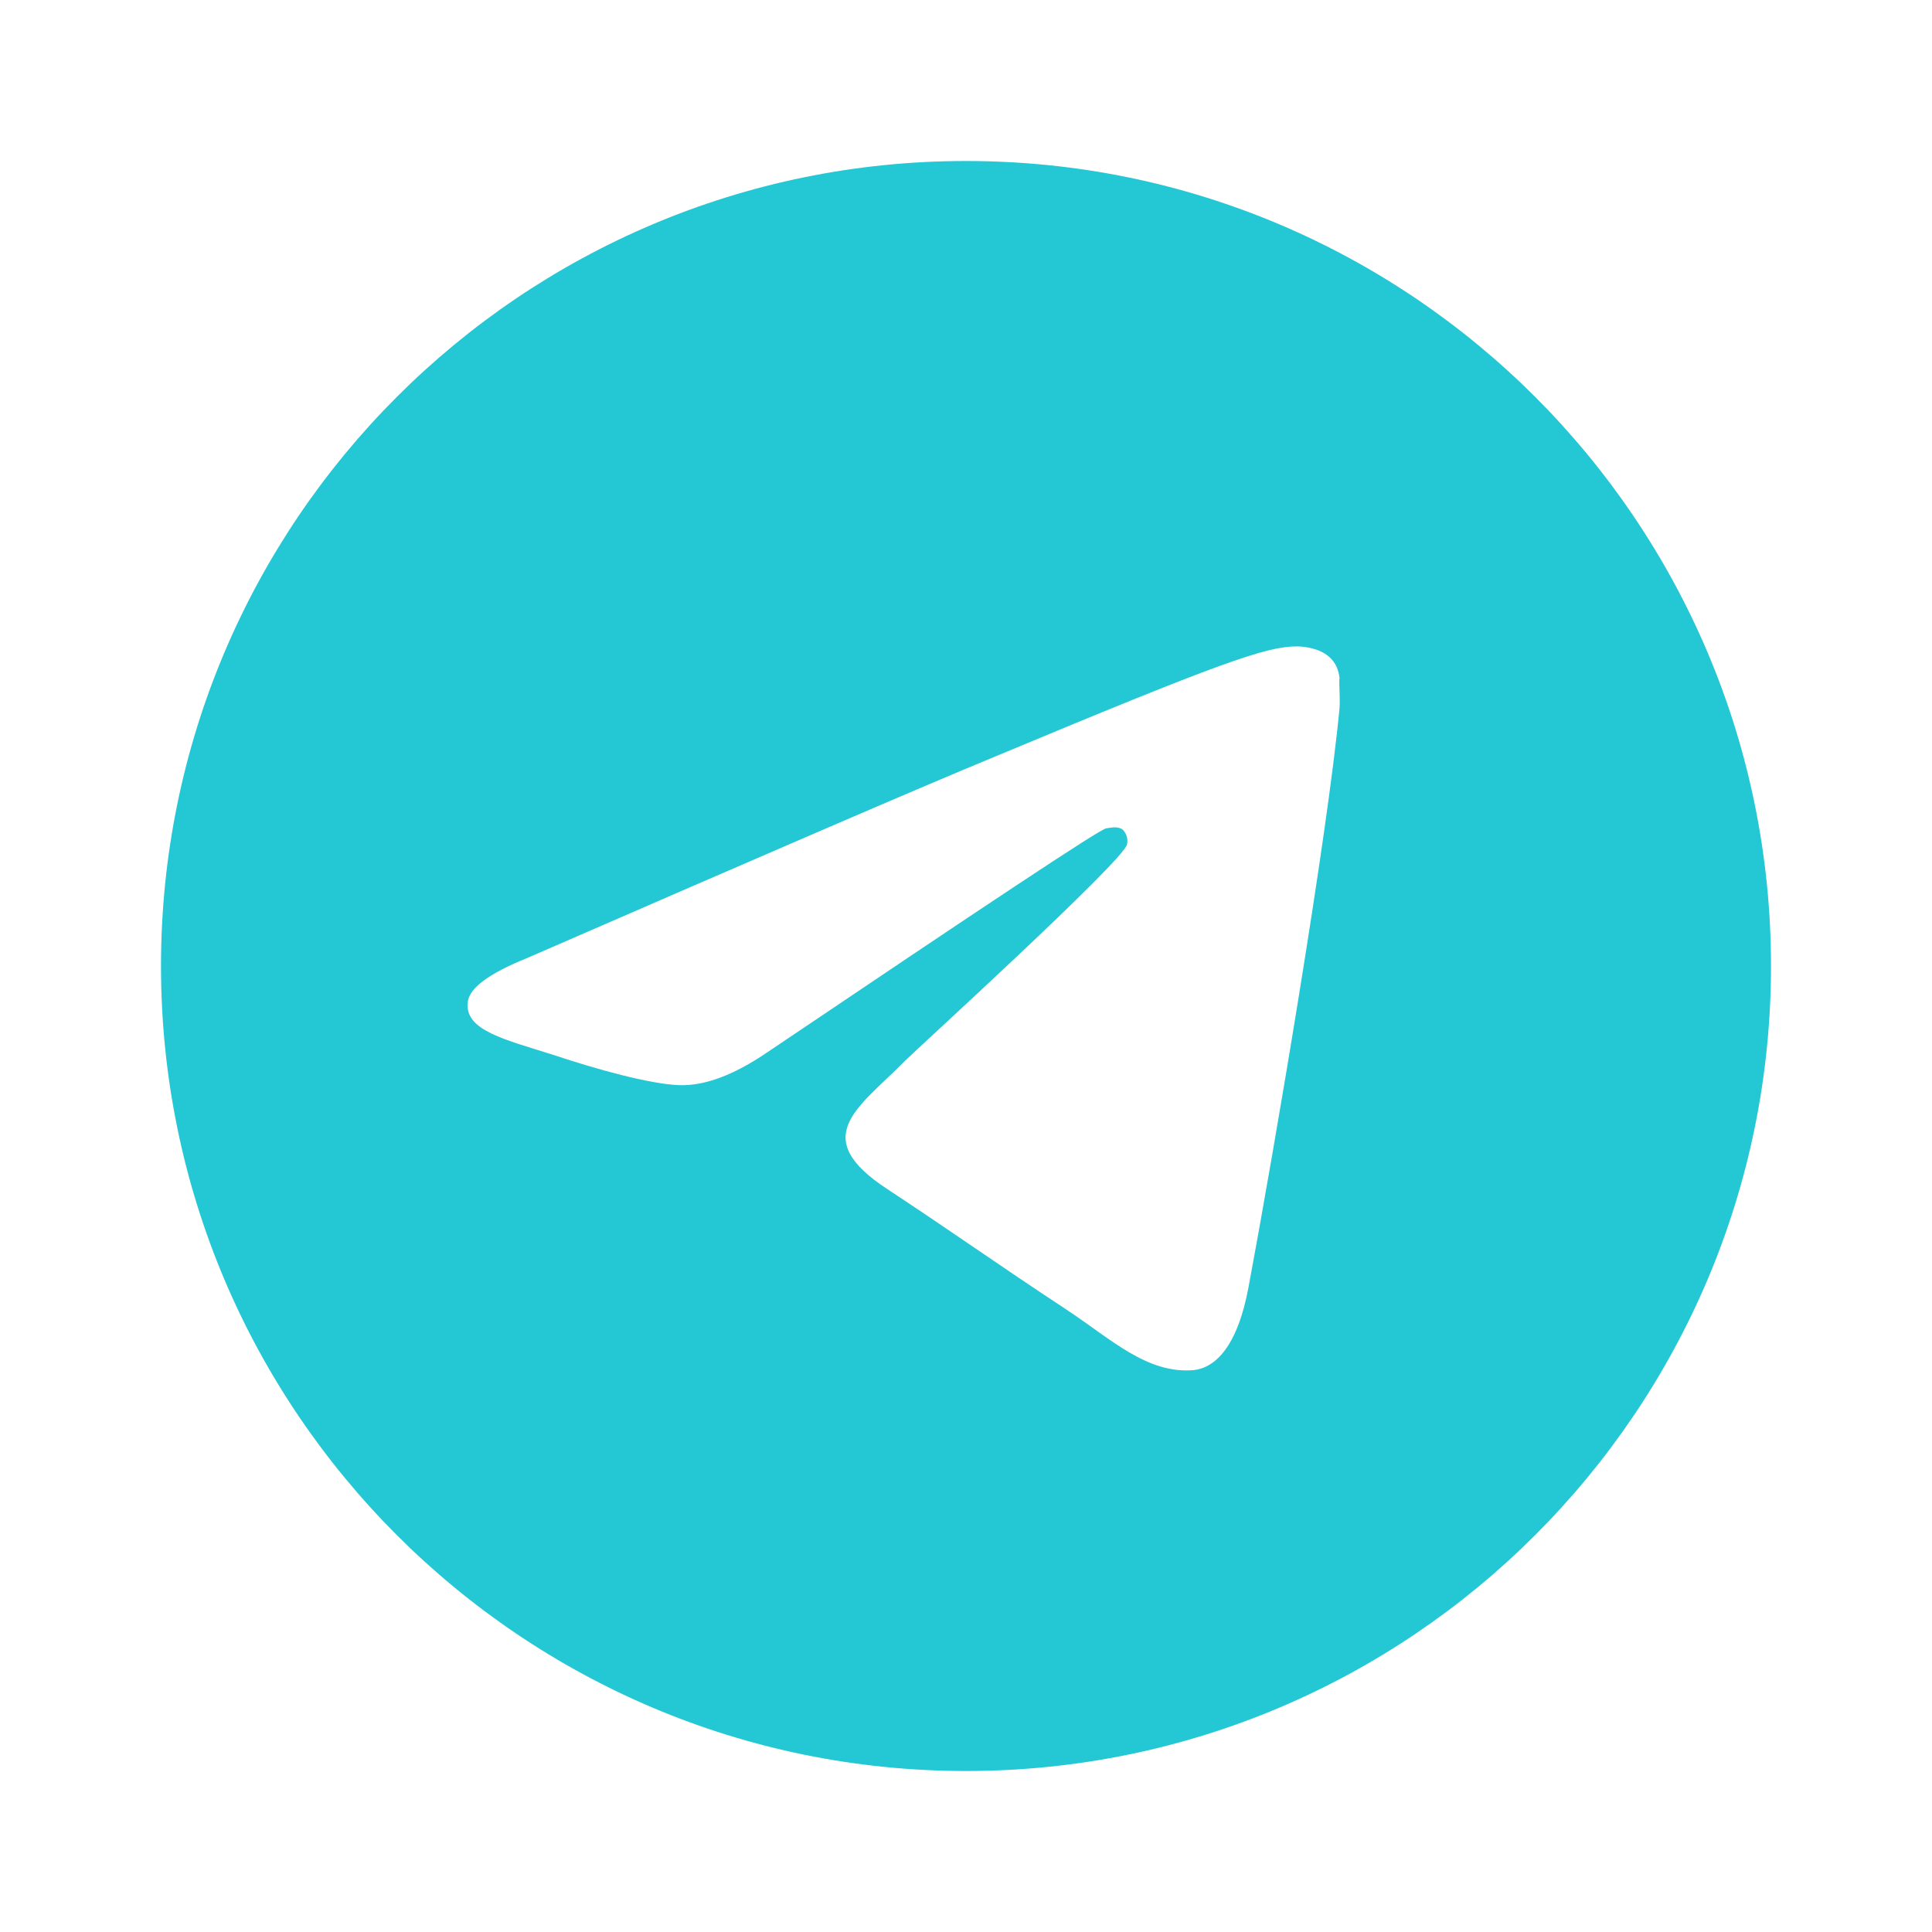
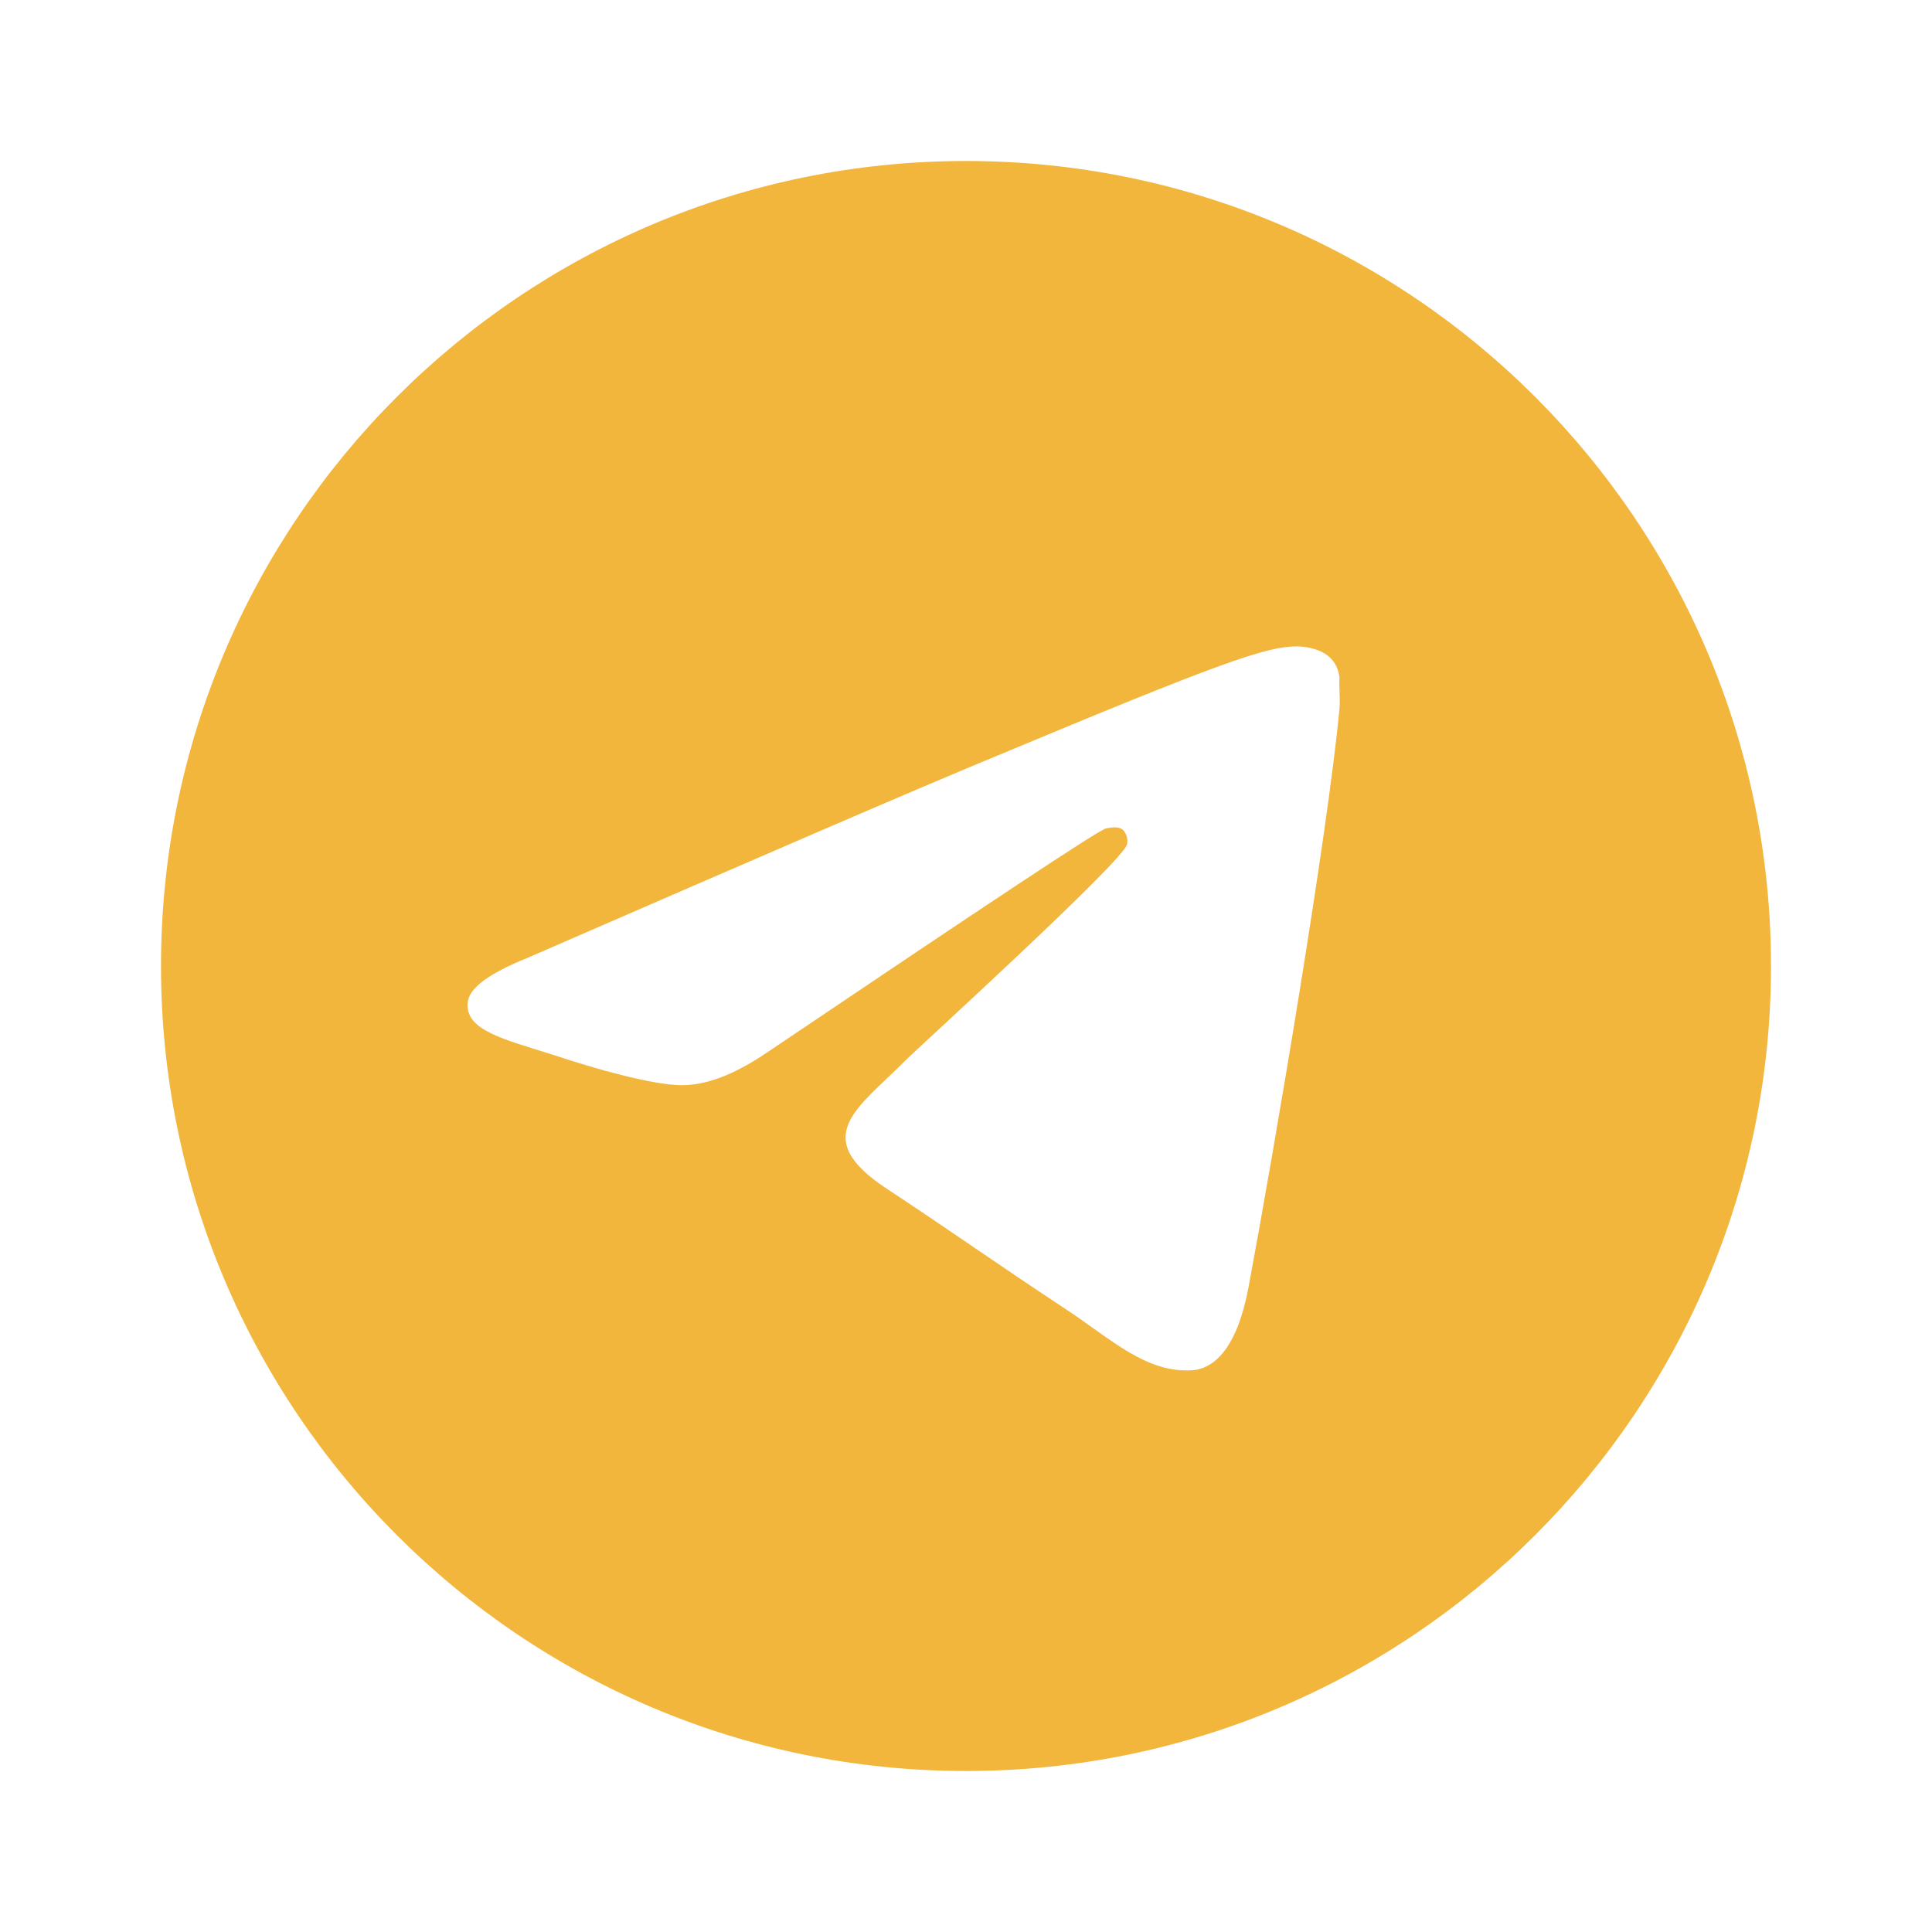
<svg xmlns="http://www.w3.org/2000/svg" width="30" height="30" viewBox="0 0 30 30" fill="none">
-   <path d="M15 2.5C8.1 2.5 2.5 8.1 2.5 15C2.5 21.9 8.1 27.5 15 27.5C21.9 27.5 27.5 21.9 27.5 15C27.5 8.1 21.9 2.5 15 2.5ZM20.8 11C20.613 12.975 19.8 17.775 19.387 19.988C19.212 20.925 18.863 21.238 18.538 21.275C17.812 21.337 17.262 20.8 16.562 20.337C15.463 19.613 14.838 19.163 13.775 18.462C12.537 17.65 13.338 17.2 14.05 16.475C14.238 16.288 17.438 13.375 17.5 13.113C17.509 13.073 17.508 13.031 17.497 12.992C17.486 12.953 17.465 12.917 17.438 12.887C17.363 12.825 17.262 12.85 17.175 12.863C17.062 12.887 15.312 14.05 11.9 16.35C11.4 16.688 10.95 16.863 10.55 16.85C10.1 16.837 9.25 16.6 8.613 16.387C7.825 16.137 7.213 16 7.263 15.562C7.287 15.338 7.6 15.113 8.188 14.875C11.838 13.287 14.262 12.238 15.475 11.738C18.95 10.287 19.663 10.037 20.137 10.037C20.238 10.037 20.475 10.062 20.625 10.188C20.75 10.287 20.788 10.425 20.8 10.525C20.788 10.6 20.812 10.825 20.8 11Z" fill="#24C7D4" />
+   <path d="M15 2.5C8.1 2.5 2.5 8.1 2.5 15C2.5 21.9 8.1 27.5 15 27.5C21.9 27.5 27.5 21.9 27.5 15C27.5 8.1 21.9 2.5 15 2.5ZM20.8 11C20.613 12.975 19.8 17.775 19.387 19.988C19.212 20.925 18.863 21.238 18.538 21.275C17.812 21.337 17.262 20.8 16.562 20.337C15.463 19.613 14.838 19.163 13.775 18.462C12.537 17.65 13.338 17.2 14.05 16.475C14.238 16.288 17.438 13.375 17.5 13.113C17.509 13.073 17.508 13.031 17.497 12.992C17.486 12.953 17.465 12.917 17.438 12.887C17.363 12.825 17.262 12.85 17.175 12.863C17.062 12.887 15.312 14.05 11.9 16.35C11.4 16.688 10.95 16.863 10.55 16.85C10.1 16.837 9.25 16.6 8.613 16.387C7.825 16.137 7.213 16 7.263 15.562C7.287 15.338 7.6 15.113 8.188 14.875C11.838 13.287 14.262 12.238 15.475 11.738C18.95 10.287 19.663 10.037 20.137 10.037C20.238 10.037 20.475 10.062 20.625 10.188C20.75 10.287 20.788 10.425 20.8 10.525C20.788 10.6 20.812 10.825 20.8 11Z" fill="#F2B63C" />
</svg>
